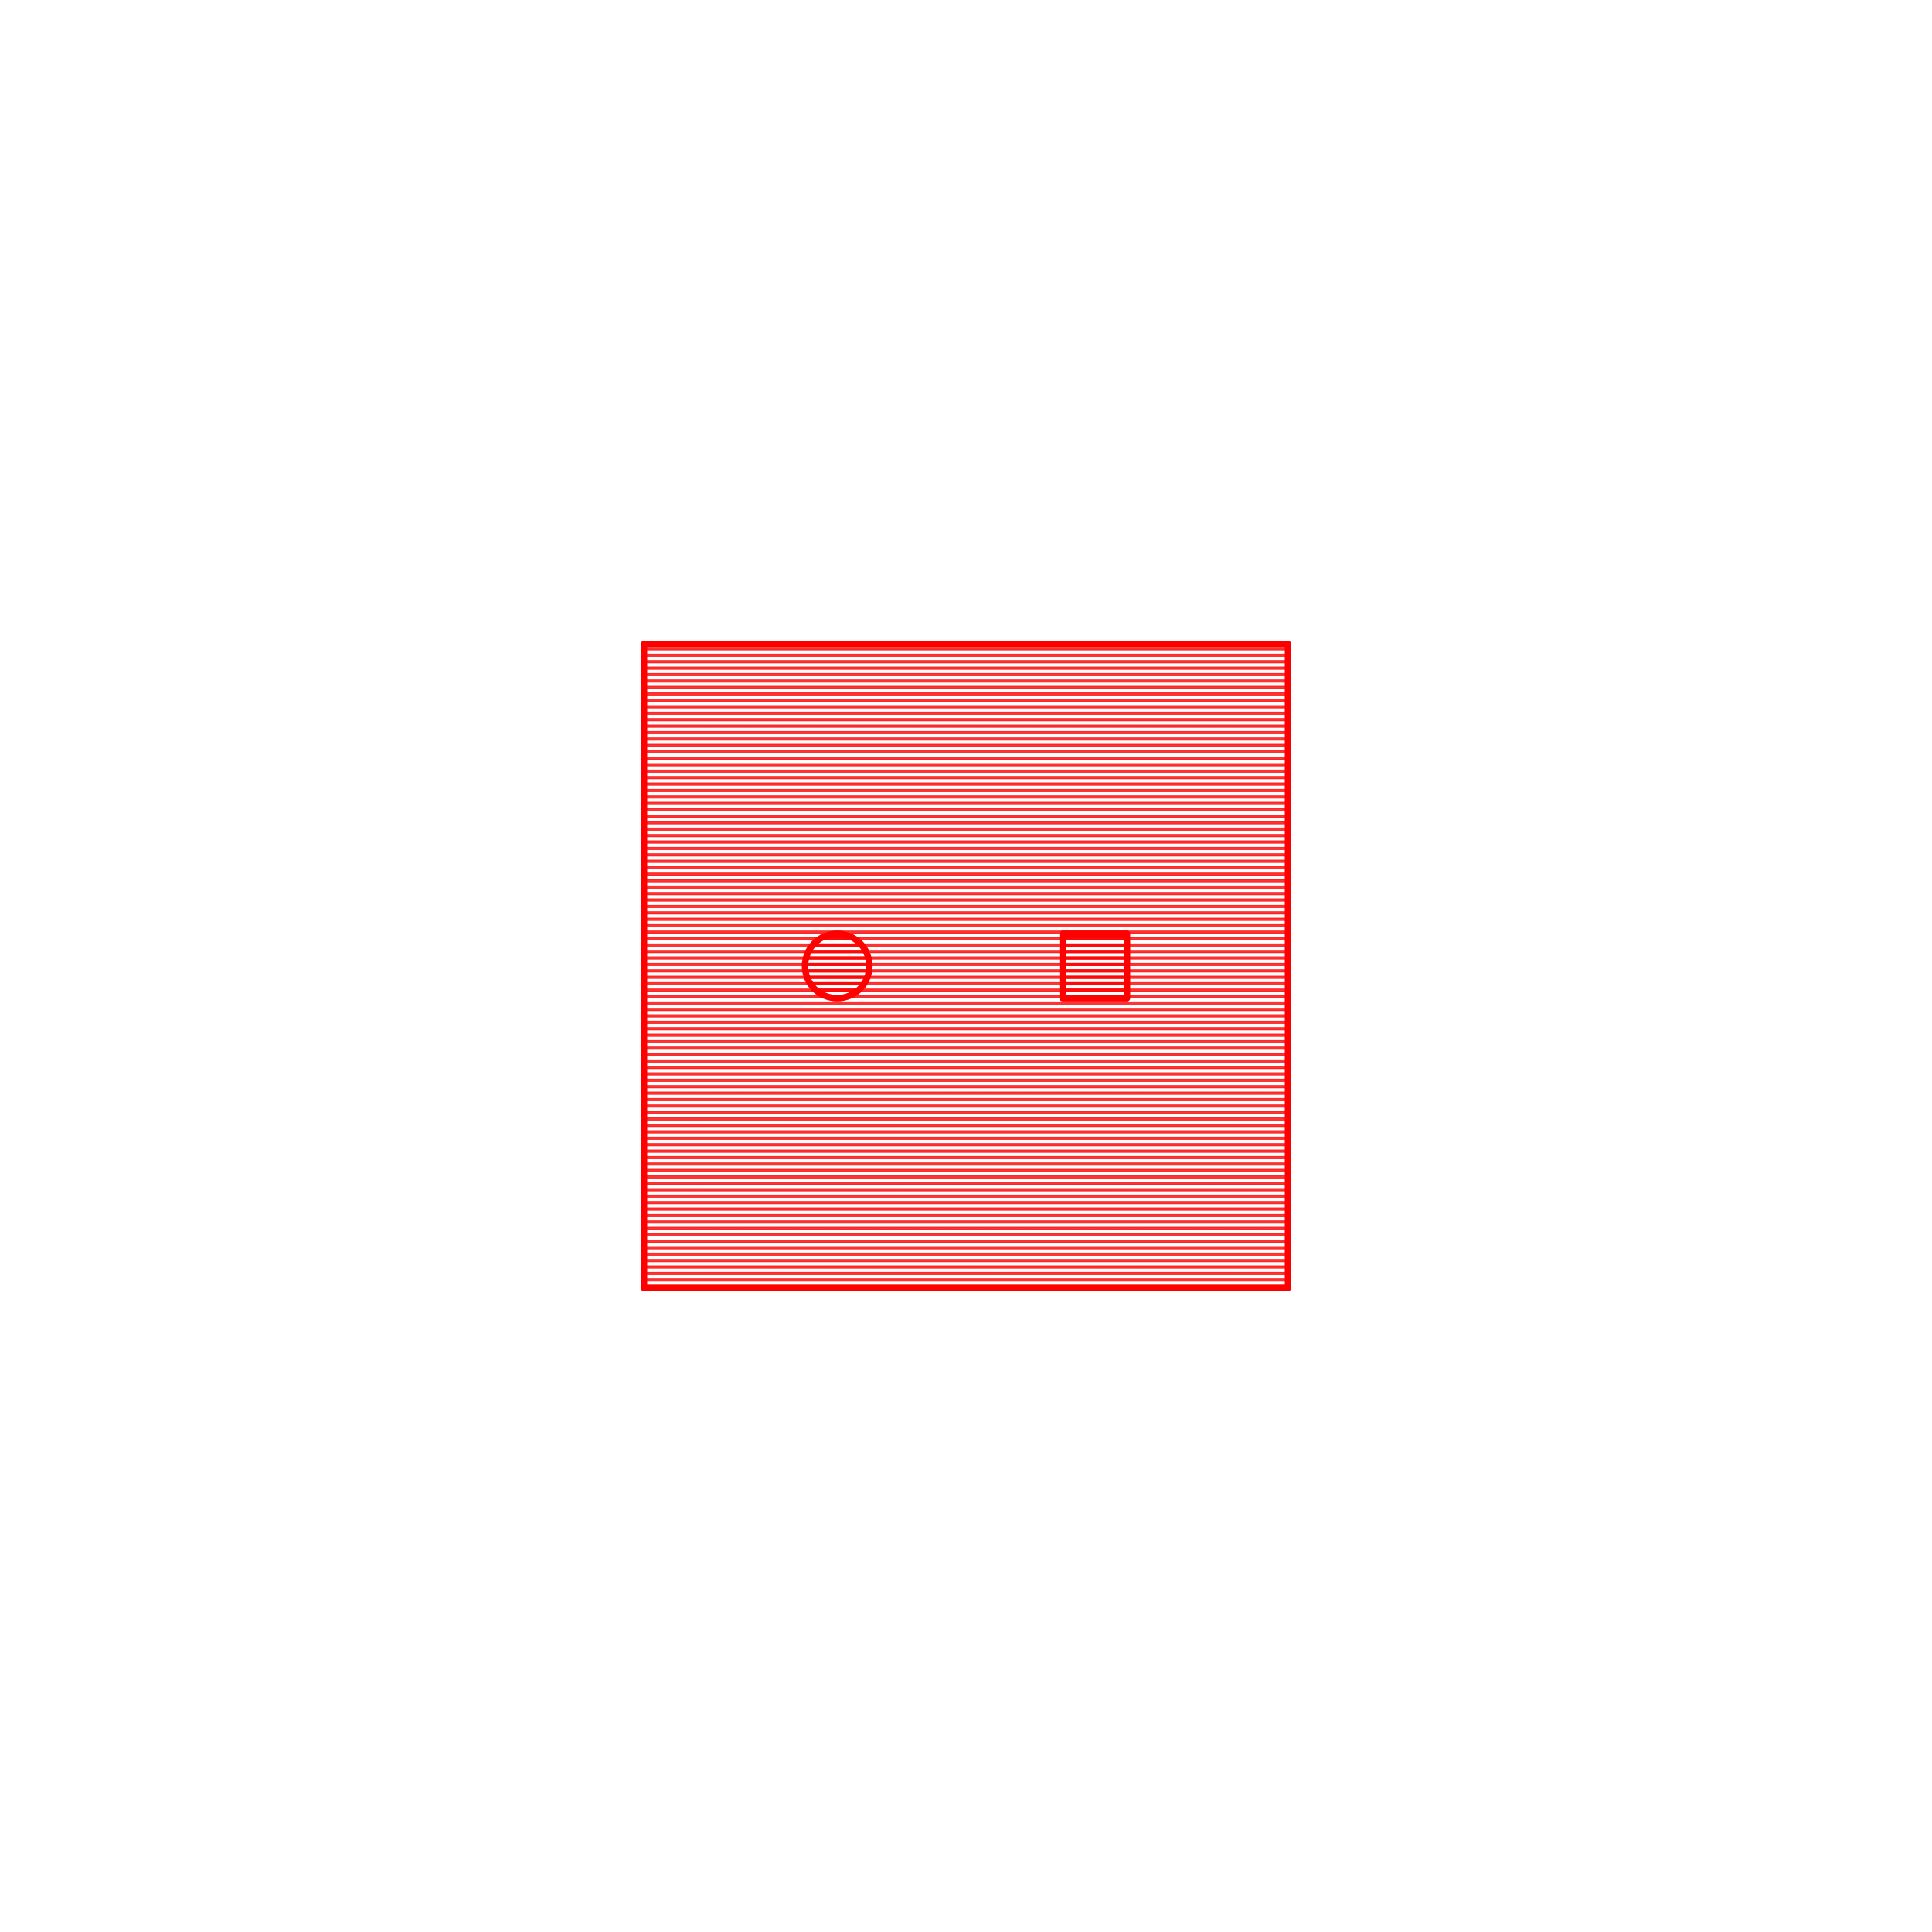
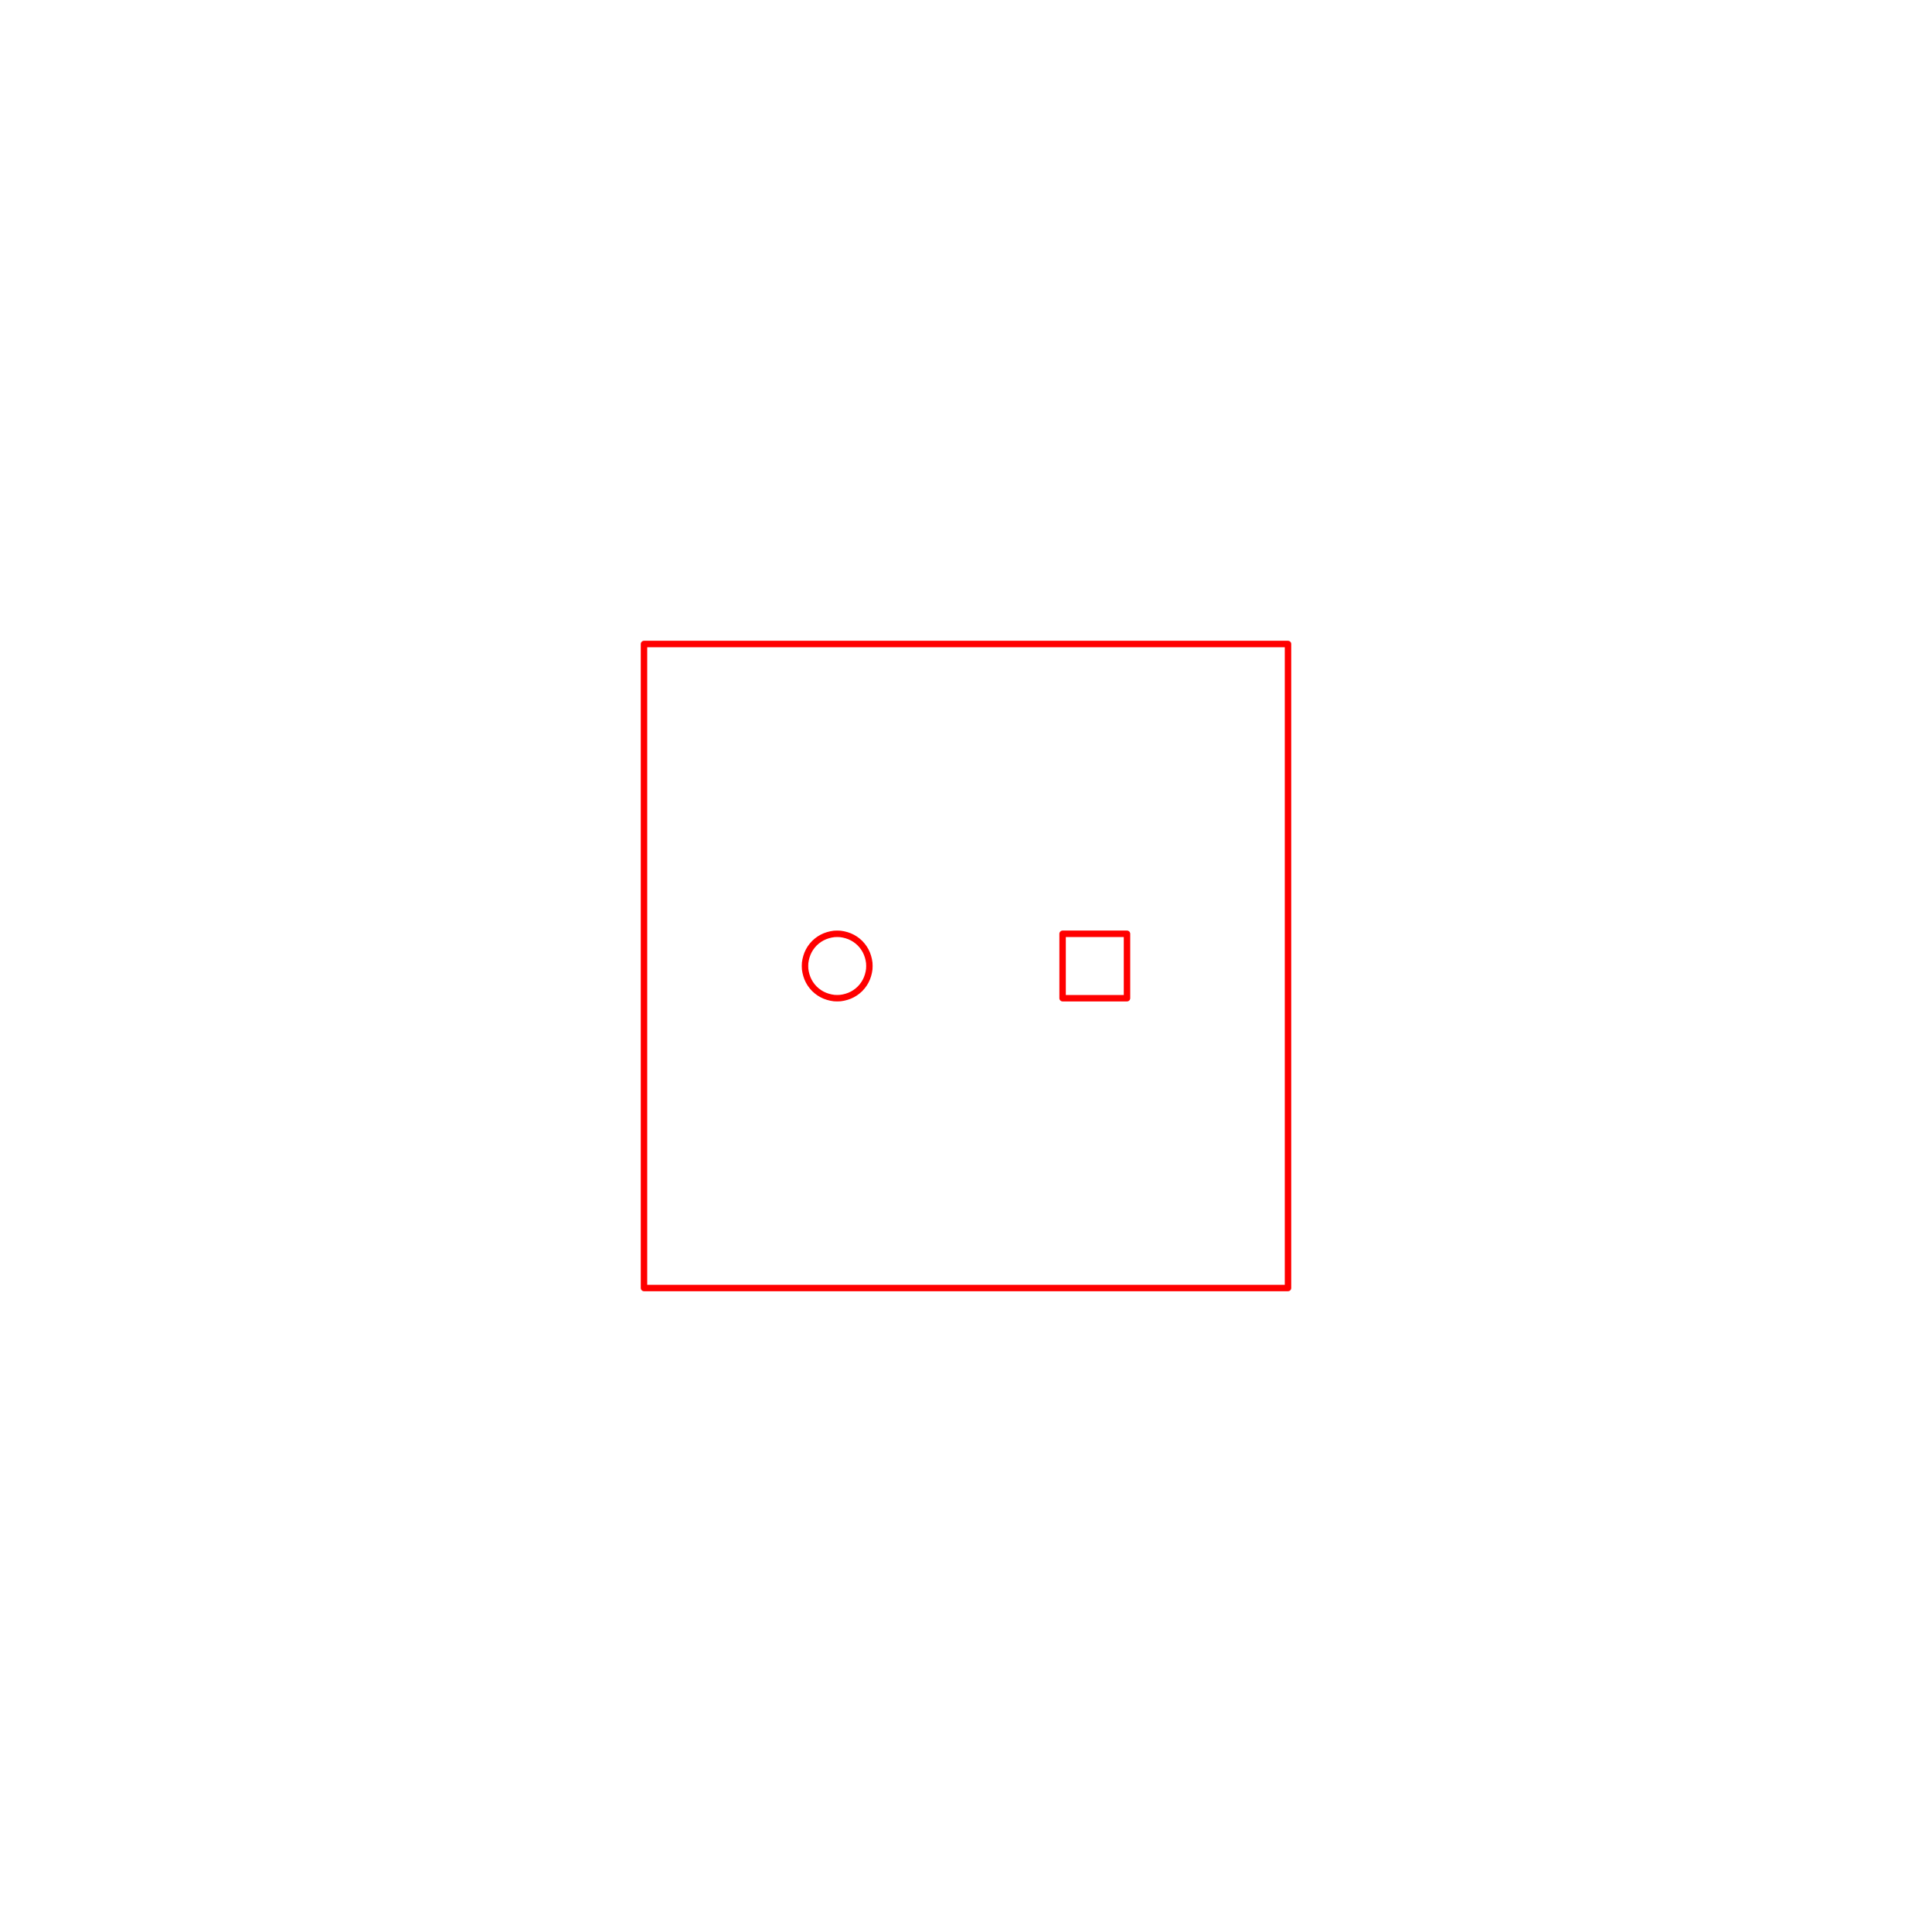
<svg xmlns="http://www.w3.org/2000/svg" width="30" height="30" viewBox="-12.4 -14.4 30 30" style="background-color: white;">
-   <defs>
-     <pattern id="hatch-0.1000-0-false-FF0000-0.1000-0.80" patternUnits="userSpaceOnUse" width="0.1" height="0.1" patternTransform="rotate(0)">
-       <path d="M -0.1 0 L 0.1 0" stroke="#FF0000" stroke-width="0.1" stroke-opacity="0.8" />
-     </pattern>
-   </defs>
  <rect x="-12.4" y="-14.4" width="30" height="30" fill="white" />
  <g transform="matrix(1 0 0 -1 0 1.2)">
    <g transform="matrix(1,0,0,1,0,0)">
-       <path d="M 1.1 0.6 L 1.098 0.649 L 1.09 0.698 L 1.078 0.745 L 1.062 0.791 L 1.041 0.836 L 1.016 0.878 L 0.987 0.917 L 0.954 0.954 L 0.917 0.987 L 0.878 1.016 L 0.836 1.041 L 0.791 1.062 L 0.745 1.078 L 0.698 1.09 L 0.649 1.098 L 0.6 1.1 L 0.551 1.098 L 0.502 1.09 L 0.455 1.078 L 0.409 1.062 L 0.364 1.041 L 0.322 1.016 L 0.283 0.987 L 0.246 0.954 L 0.213 0.917 L 0.184 0.878 L 0.159 0.836 L 0.138 0.791 L 0.122 0.745 L 0.11 0.698 L 0.102 0.649 L 0.1 0.6 L 0.102 0.551 L 0.11 0.502 L 0.122 0.455 L 0.138 0.409 L 0.159 0.364 L 0.184 0.322 L 0.213 0.283 L 0.246 0.246 L 0.283 0.213 L 0.322 0.184 L 0.364 0.159 L 0.409 0.138 L 0.455 0.122 L 0.502 0.11 L 0.551 0.102 L 0.6 0.1 L 0.649 0.102 L 0.698 0.11 L 0.745 0.122 L 0.791 0.138 L 0.836 0.159 L 0.878 0.184 L 0.917 0.213 L 0.954 0.246 L 0.987 0.283 L 1.016 0.322 L 1.041 0.364 L 1.062 0.409 L 1.078 0.455 L 1.09 0.502 L 1.098 0.551 L 1.1 0.6 L 1.1 0.6 Z" fill="url(#hatch-0.1000-0-false-FF0000-0.1000-0.80)" fill-rule="nonzero" stroke="none" />
      <path d="M 1.1 0.6 L 1.098 0.649 L 1.09 0.698 L 1.078 0.745 L 1.062 0.791 L 1.041 0.836 L 1.016 0.878 L 0.987 0.917 L 0.954 0.954 L 0.917 0.987 L 0.878 1.016 L 0.836 1.041 L 0.791 1.062 L 0.745 1.078 L 0.698 1.09 L 0.649 1.098 L 0.6 1.1 L 0.551 1.098 L 0.502 1.09 L 0.455 1.078 L 0.409 1.062 L 0.364 1.041 L 0.322 1.016 L 0.283 0.987 L 0.246 0.954 L 0.213 0.917 L 0.184 0.878 L 0.159 0.836 L 0.138 0.791 L 0.122 0.745 L 0.11 0.698 L 0.102 0.649 L 0.1 0.6 L 0.102 0.551 L 0.11 0.502 L 0.122 0.455 L 0.138 0.409 L 0.159 0.364 L 0.184 0.322 L 0.213 0.283 L 0.246 0.246 L 0.283 0.213 L 0.322 0.184 L 0.364 0.159 L 0.409 0.138 L 0.455 0.122 L 0.502 0.11 L 0.551 0.102 L 0.6 0.1 L 0.649 0.102 L 0.698 0.11 L 0.745 0.122 L 0.791 0.138 L 0.836 0.159 L 0.878 0.184 L 0.917 0.213 L 0.954 0.246 L 0.987 0.283 L 1.016 0.322 L 1.041 0.364 L 1.062 0.409 L 1.078 0.455 L 1.09 0.502 L 1.098 0.551 L 1.1 0.6 L 1.1 0.6 Z" fill="none" stroke="#FF0000" stroke-width="0.1" stroke-linecap="round" stroke-linejoin="round" />
    </g>
    <g transform="matrix(1,0,0,1,0,0)">
-       <path d="M 4.1 0.1 L 5.1 0.1 L 5.1 1.1 L 4.1 1.1 L 4.1 0.1 L 4.1 0.1 Z" fill="url(#hatch-0.1000-0-false-FF0000-0.1000-0.80)" fill-rule="nonzero" stroke="none" />
      <path d="M 4.1 0.1 L 5.1 0.1 L 5.1 1.1 L 4.1 1.1 L 4.1 0.1 L 4.1 0.1 Z" fill="none" stroke="#FF0000" stroke-width="0.1" stroke-linecap="round" stroke-linejoin="round" />
    </g>
    <g transform="matrix(1,0,0,1,0,0)">
-       <path d="M -2.4 -4.4 L 7.6 -4.4 L 7.6 5.6 L -2.4 5.6 L -2.4 -4.4 L -2.4 -4.4 Z" fill="url(#hatch-0.1000-0-false-FF0000-0.1000-0.80)" fill-rule="nonzero" stroke="none" />
      <path d="M -2.4 -4.4 L 7.6 -4.4 L 7.6 5.6 L -2.4 5.6 L -2.4 -4.4 L -2.4 -4.4 Z" fill="none" stroke="#FF0000" stroke-width="0.1" stroke-linecap="round" stroke-linejoin="round" />
    </g>
  </g>
</svg>
